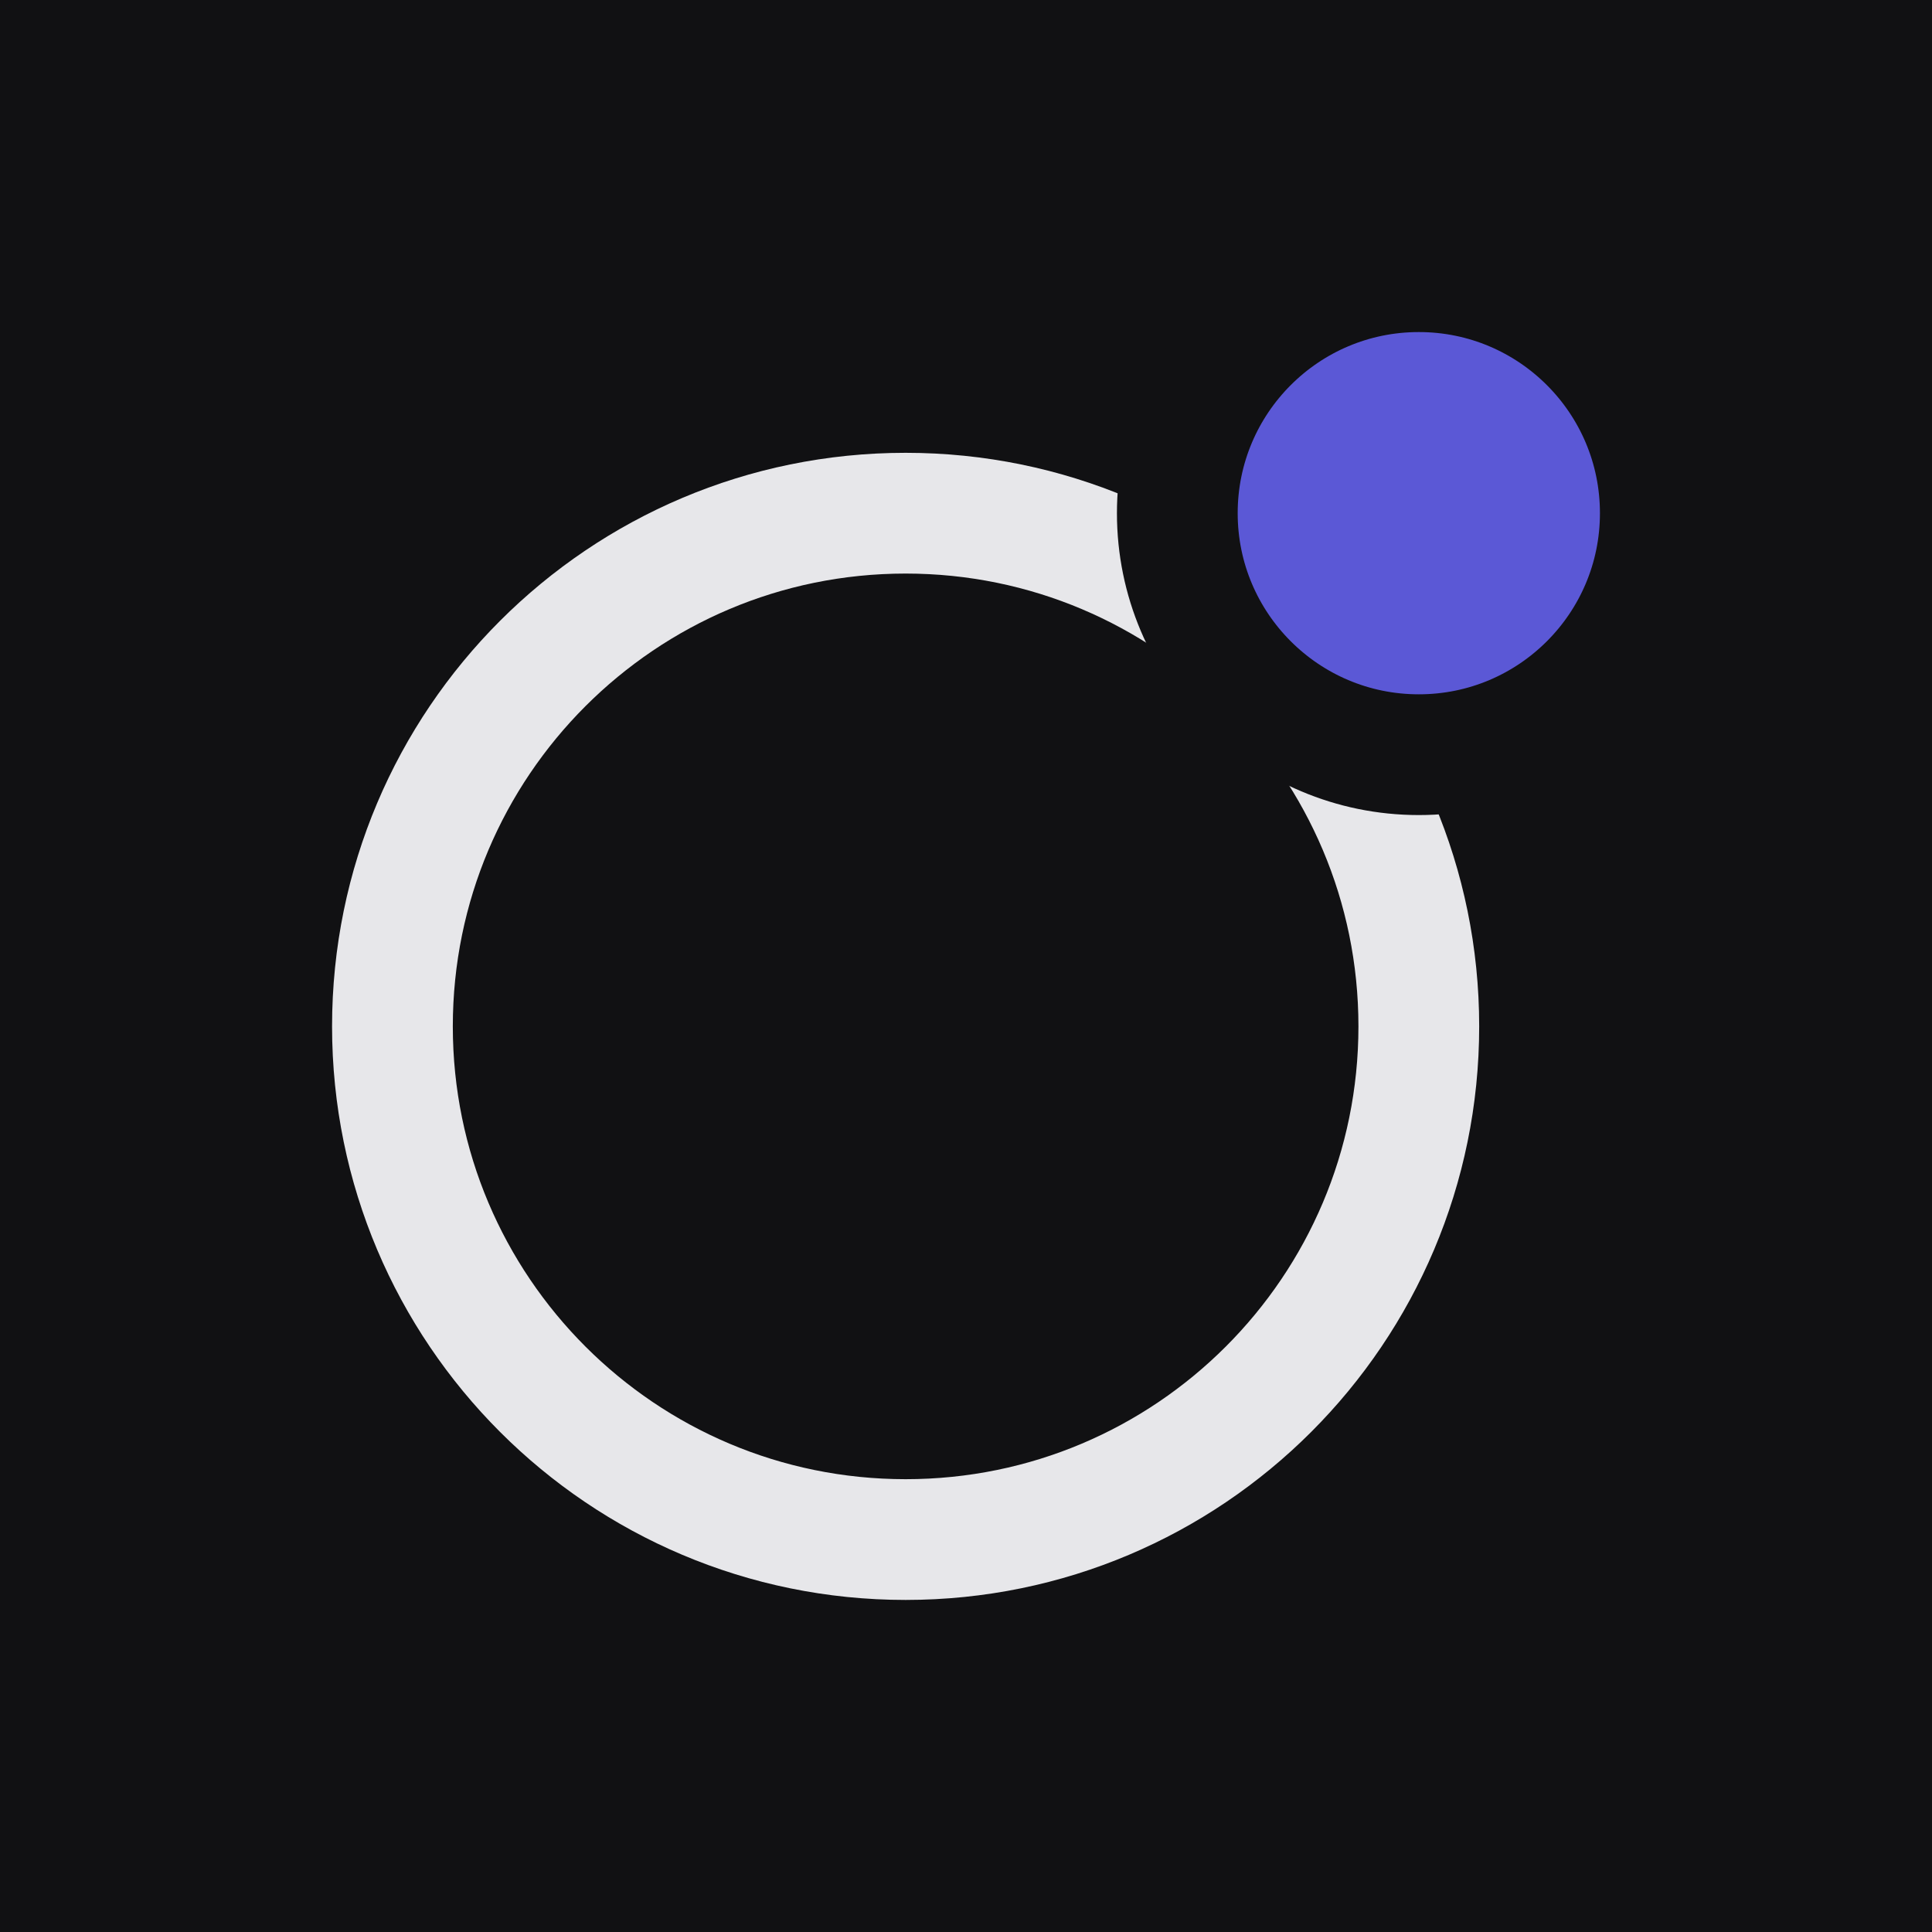
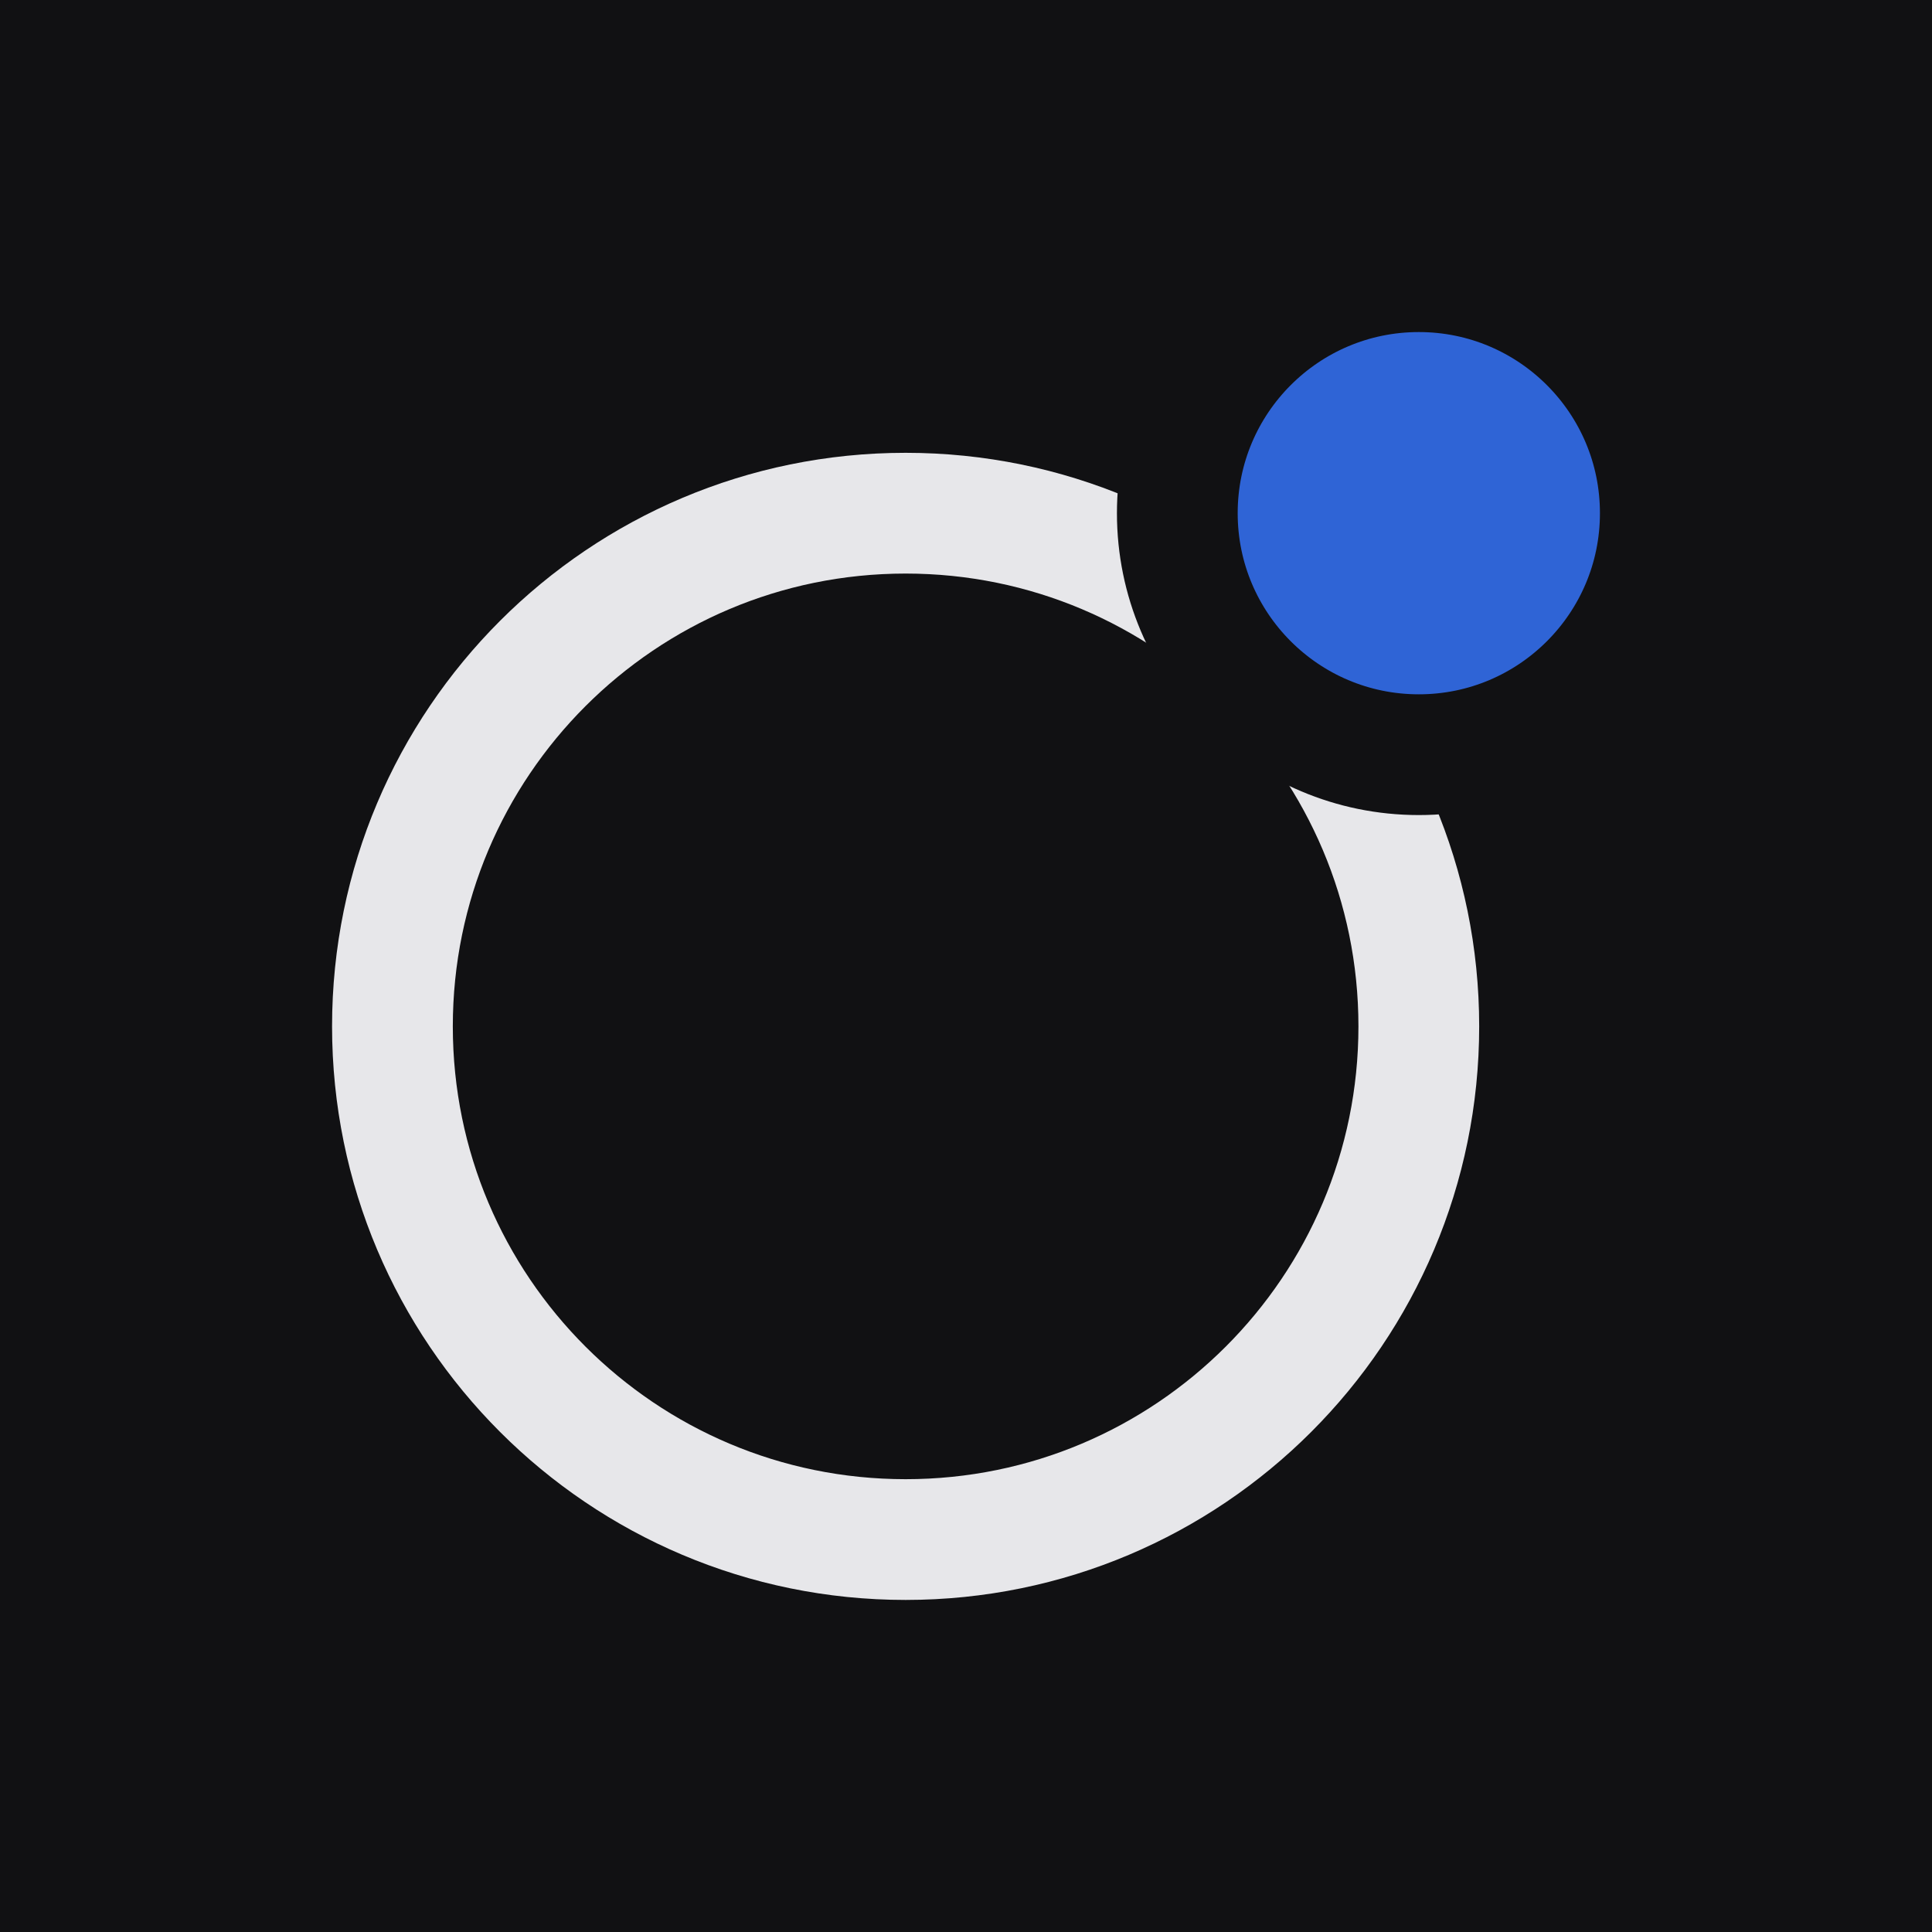
<svg xmlns="http://www.w3.org/2000/svg" viewBox="0 0 64 64">
  <rect width="64" height="64" fill="#111113" />
  <circle cx="30" cy="34" r="17" fill="none" stroke="#E7E7EA" stroke-width="4" />
-   <circle cx="47" cy="17" r="8" fill="#5B58D6" stroke="#111113" stroke-width="4" />
+   <circle cx="47" cy="17" r="8" fill="#2F64D6" stroke="#111113" stroke-width="4" />
</svg>
